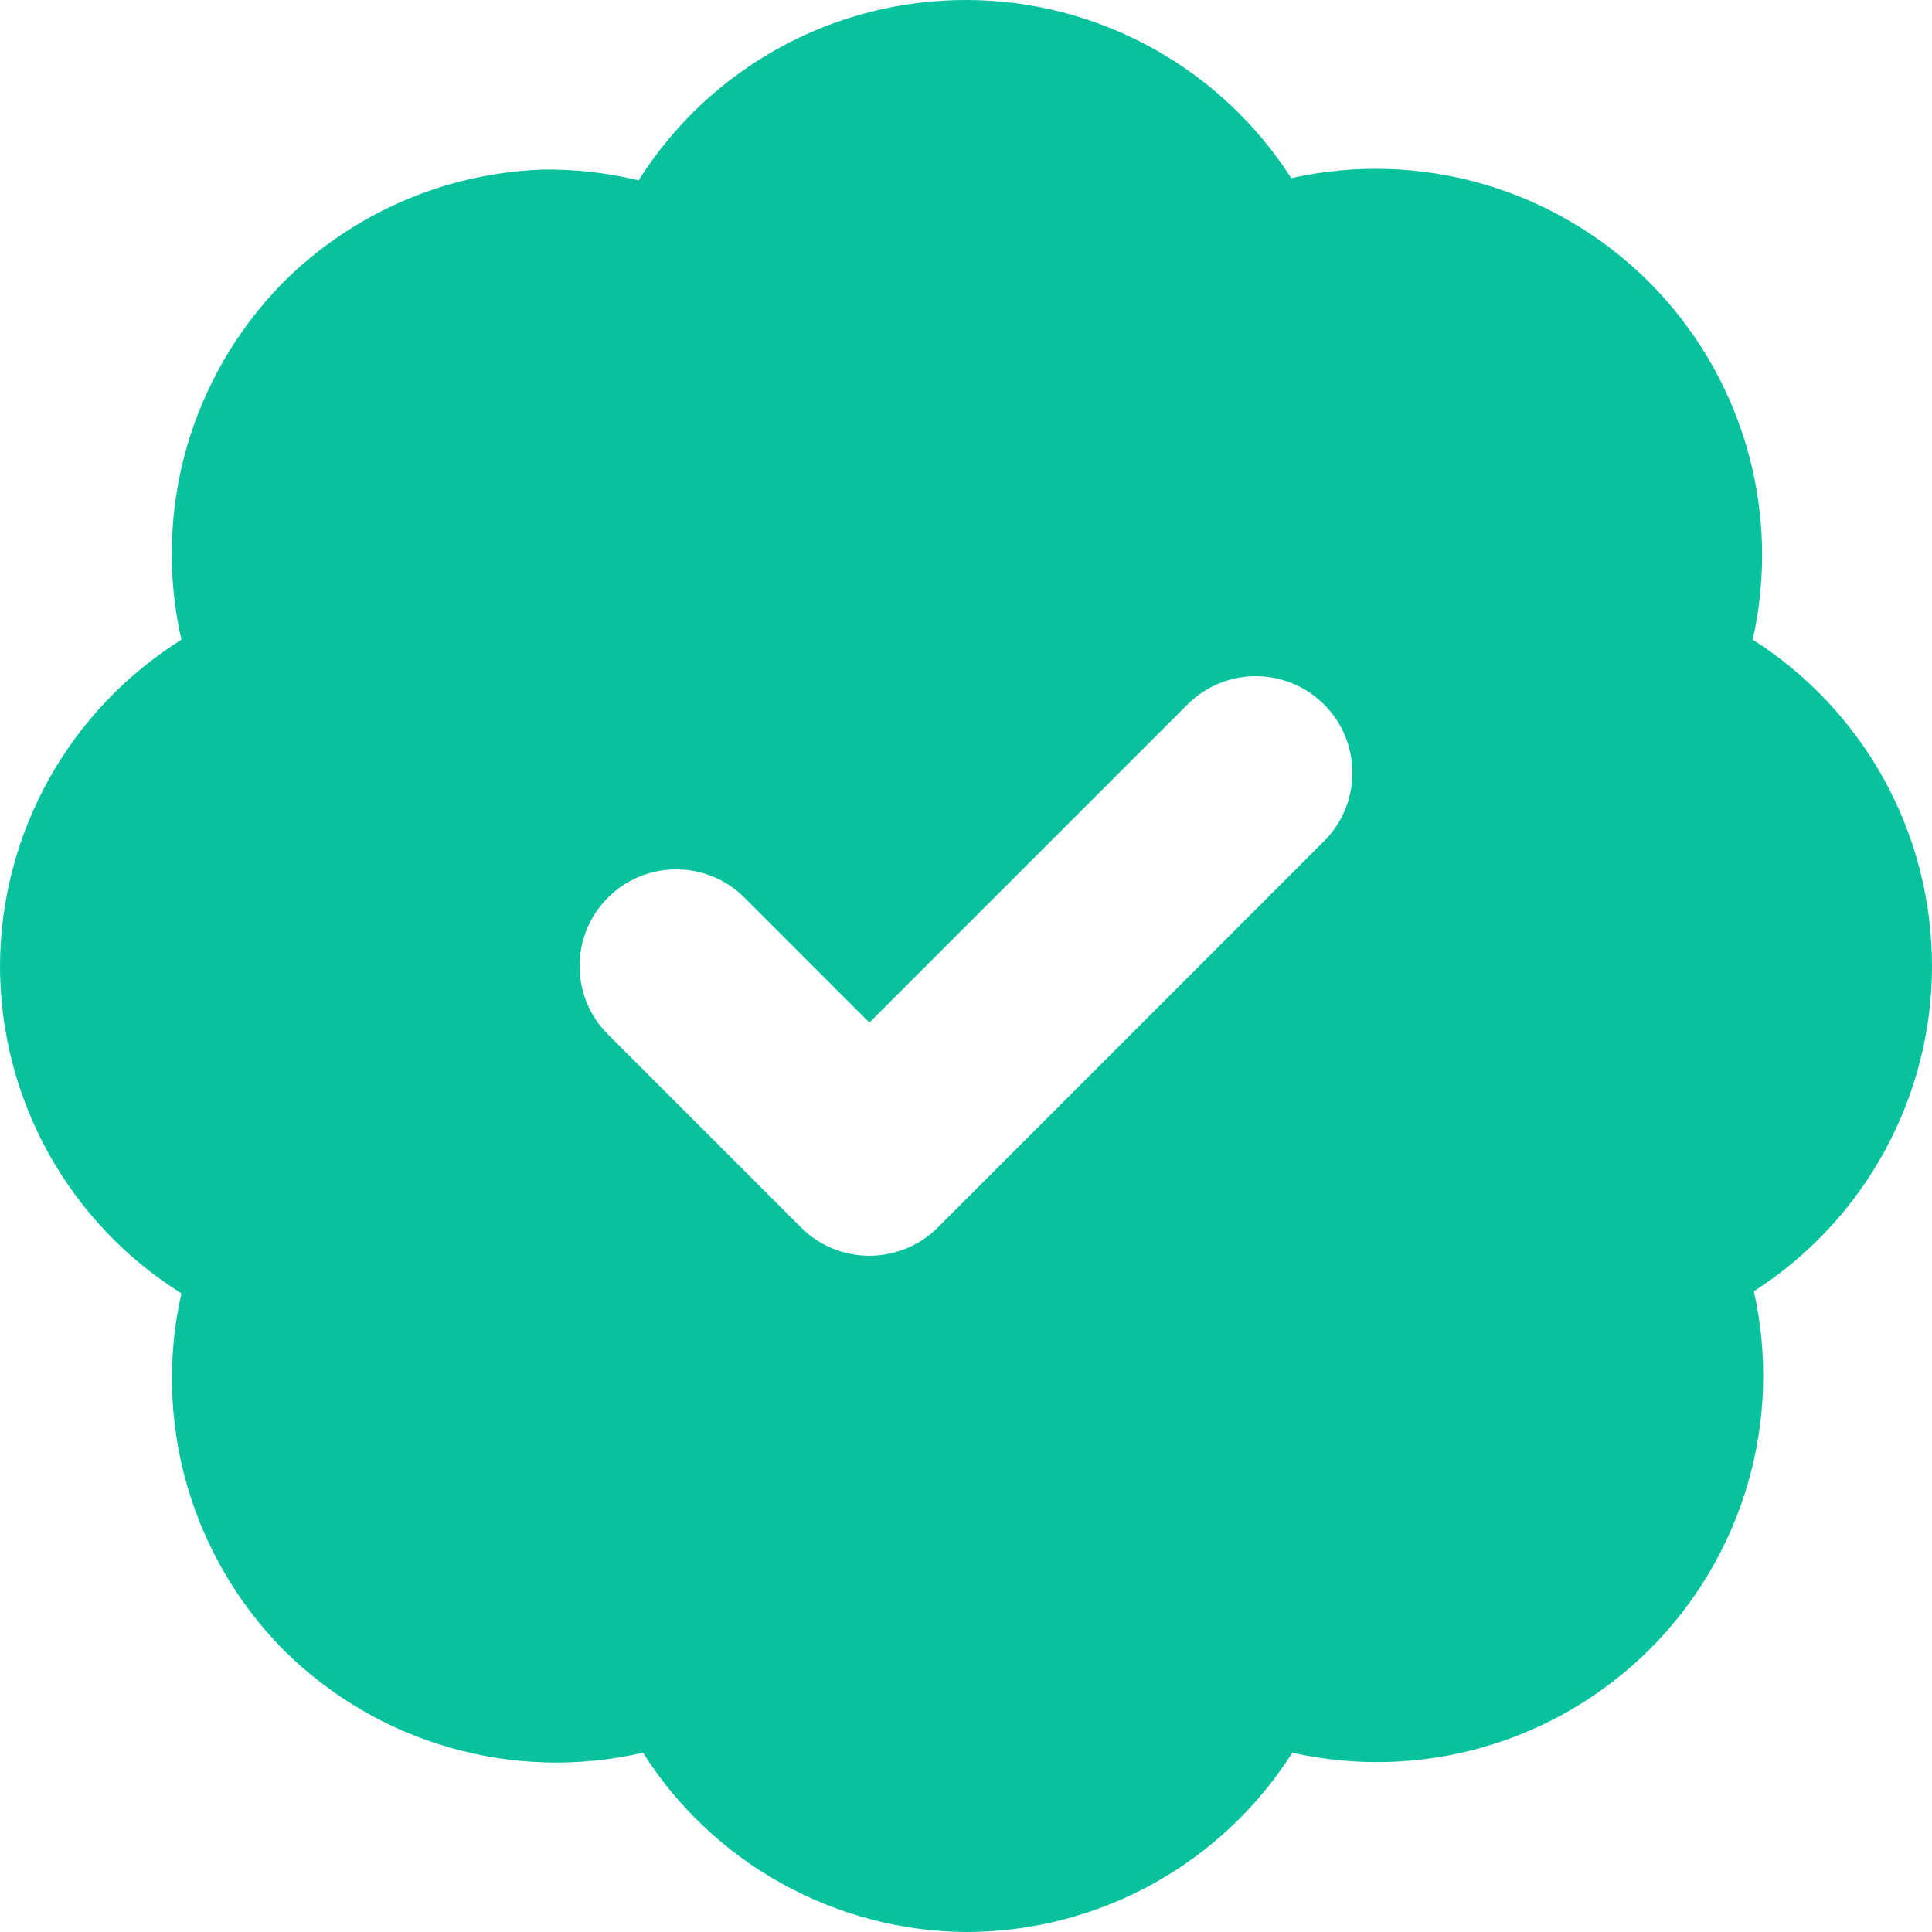
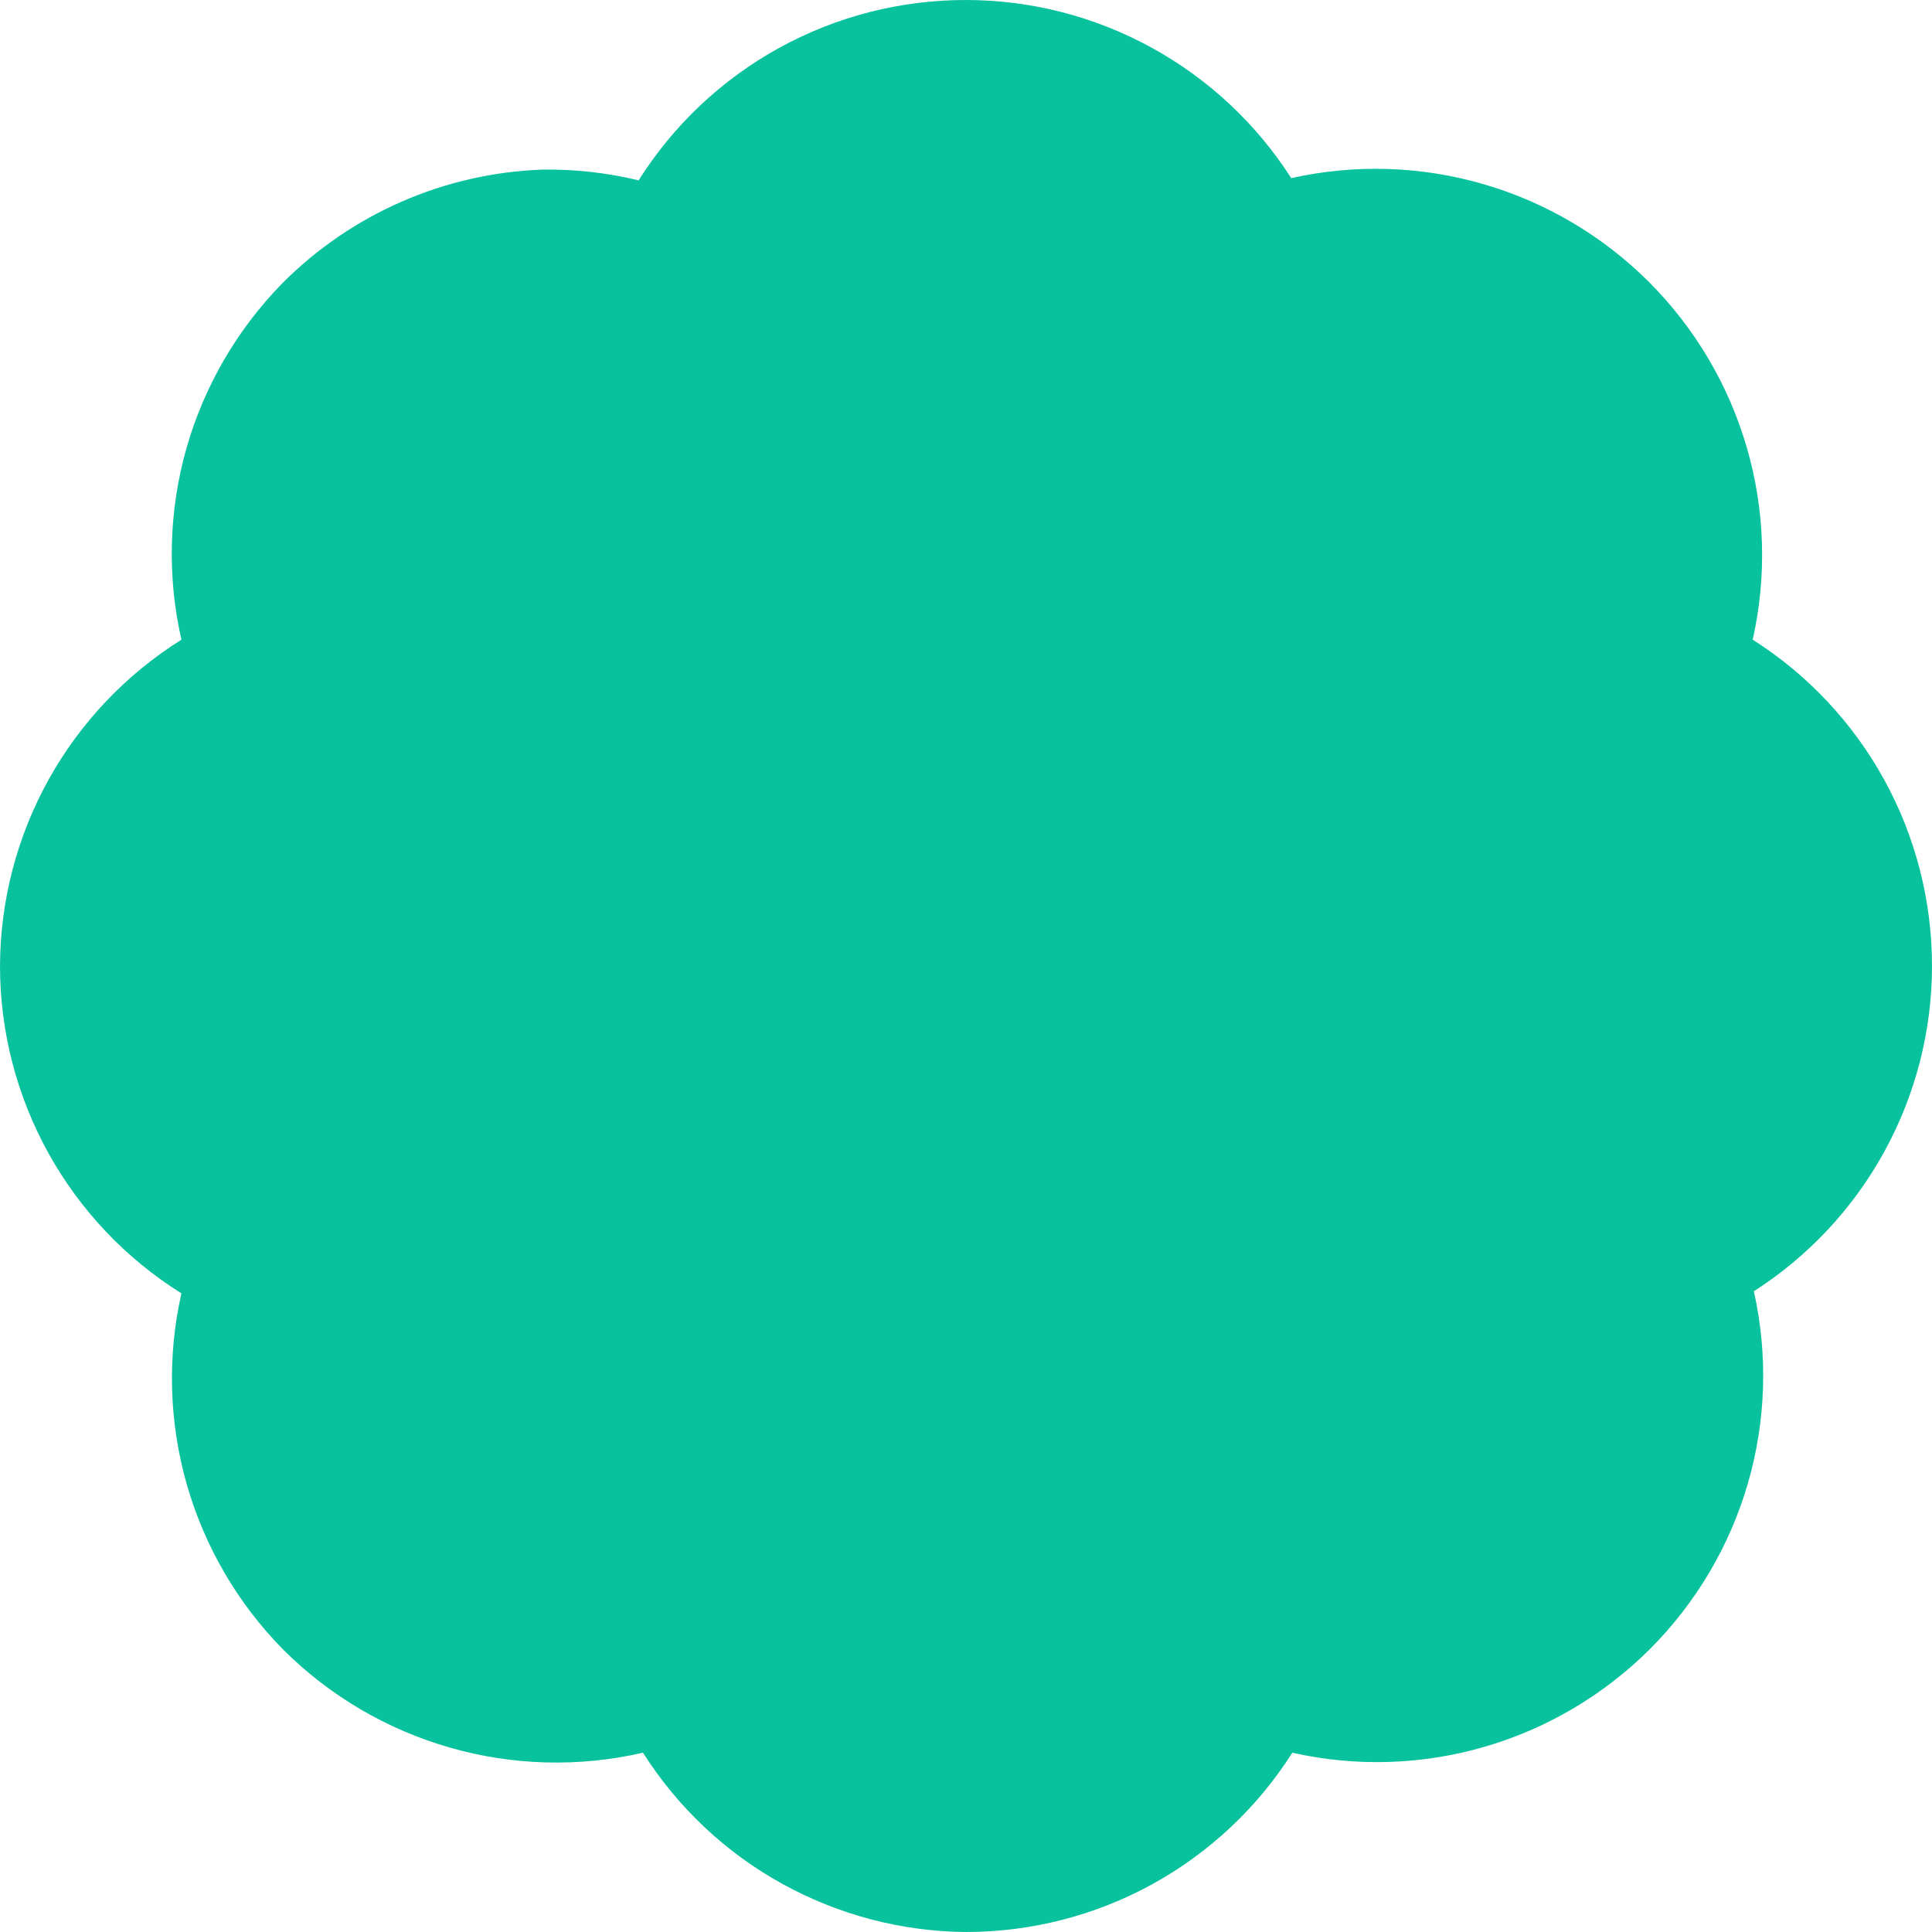
<svg xmlns="http://www.w3.org/2000/svg" width="20" height="20" viewBox="0 0 20 20" fill="none">
-   <path fill-rule="evenodd" clip-rule="evenodd" d="M8.065 0.496C8.658 0.17 9.323 -0.001 10 3.46724e-06C10.671 0 11.331 0.17 11.919 0.492C12.507 0.814 13.005 1.279 13.367 1.844C14.024 1.697 14.709 1.718 15.356 1.906C16.004 2.094 16.593 2.443 17.07 2.919C17.546 3.396 17.895 3.985 18.083 4.633C18.271 5.28 18.292 5.964 18.144 6.622C18.713 6.983 19.181 7.482 19.506 8.073C19.83 8.663 20 9.326 20 10C20 10.671 19.83 11.331 19.508 11.919C19.186 12.507 18.721 13.005 18.156 13.367C18.303 14.024 18.282 14.709 18.094 15.356C17.906 16.004 17.557 16.593 17.081 17.07C16.604 17.546 16.015 17.895 15.367 18.083C14.72 18.271 14.036 18.292 13.378 18.144C13.017 18.713 12.518 19.181 11.927 19.506C11.337 19.83 10.674 20 10 20C9.332 19.995 8.676 19.822 8.092 19.498C7.507 19.174 7.014 18.708 6.656 18.144C5.996 18.296 5.308 18.278 4.657 18.091C4.006 17.905 3.413 17.556 2.933 17.078C2.462 16.601 2.119 16.013 1.934 15.368C1.75 14.724 1.73 14.043 1.878 13.389C1.303 13.029 0.83 12.53 0.501 11.937C0.173 11.344 0 10.678 0 10C0.002 9.324 0.176 8.66 0.504 8.069C0.832 7.479 1.305 6.981 1.878 6.622C1.729 5.969 1.747 5.289 1.929 4.644C2.112 4 2.453 3.412 2.922 2.933C3.637 2.214 4.598 1.793 5.611 1.756C5.948 1.75 6.284 1.788 6.611 1.867C6.972 1.294 7.472 0.823 8.065 0.496ZM13.707 7.293C14.098 7.683 14.098 8.317 13.707 8.707L9.708 12.707C9.366 13.048 8.838 13.091 8.45 12.835C8.394 12.799 8.342 12.756 8.293 12.707L6.293 10.707C5.902 10.317 5.902 9.683 6.293 9.293C6.683 8.902 7.317 8.902 7.707 9.293L9 10.586L12.293 7.293C12.683 6.902 13.317 6.902 13.707 7.293Z" fill="#08C29D" />
+   <path fillRule="evenodd" clipRule="evenodd" d="M8.065 0.496C8.658 0.17 9.323 -0.001 10 3.46724e-06C10.671 0 11.331 0.17 11.919 0.492C12.507 0.814 13.005 1.279 13.367 1.844C14.024 1.697 14.709 1.718 15.356 1.906C16.004 2.094 16.593 2.443 17.07 2.919C17.546 3.396 17.895 3.985 18.083 4.633C18.271 5.28 18.292 5.964 18.144 6.622C18.713 6.983 19.181 7.482 19.506 8.073C19.83 8.663 20 9.326 20 10C20 10.671 19.83 11.331 19.508 11.919C19.186 12.507 18.721 13.005 18.156 13.367C18.303 14.024 18.282 14.709 18.094 15.356C17.906 16.004 17.557 16.593 17.081 17.07C16.604 17.546 16.015 17.895 15.367 18.083C14.72 18.271 14.036 18.292 13.378 18.144C13.017 18.713 12.518 19.181 11.927 19.506C11.337 19.83 10.674 20 10 20C9.332 19.995 8.676 19.822 8.092 19.498C7.507 19.174 7.014 18.708 6.656 18.144C5.996 18.296 5.308 18.278 4.657 18.091C4.006 17.905 3.413 17.556 2.933 17.078C2.462 16.601 2.119 16.013 1.934 15.368C1.75 14.724 1.73 14.043 1.878 13.389C1.303 13.029 0.83 12.53 0.501 11.937C0.173 11.344 0 10.678 0 10C0.002 9.324 0.176 8.66 0.504 8.069C0.832 7.479 1.305 6.981 1.878 6.622C1.729 5.969 1.747 5.289 1.929 4.644C2.112 4 2.453 3.412 2.922 2.933C3.637 2.214 4.598 1.793 5.611 1.756C5.948 1.75 6.284 1.788 6.611 1.867C6.972 1.294 7.472 0.823 8.065 0.496ZM13.707 7.293C14.098 7.683 14.098 8.317 13.707 8.707L9.708 12.707C9.366 13.048 8.838 13.091 8.45 12.835C8.394 12.799 8.342 12.756 8.293 12.707L6.293 10.707C5.902 10.317 5.902 9.683 6.293 9.293C6.683 8.902 7.317 8.902 7.707 9.293L9 10.586L12.293 7.293C12.683 6.902 13.317 6.902 13.707 7.293Z" fill="#08C29D" />
</svg>
